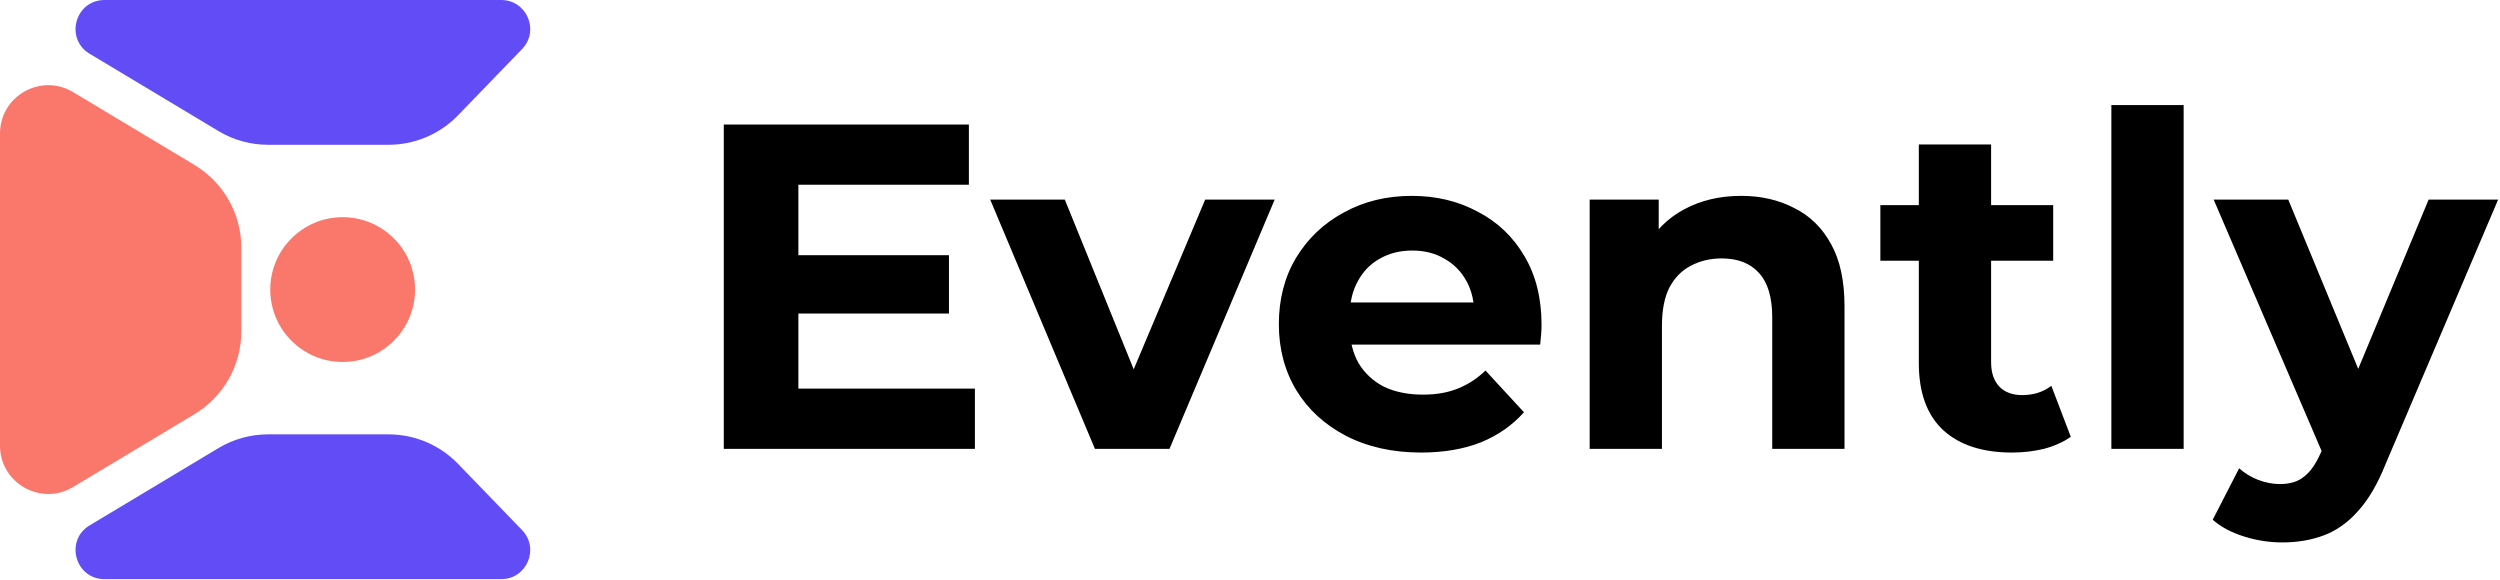
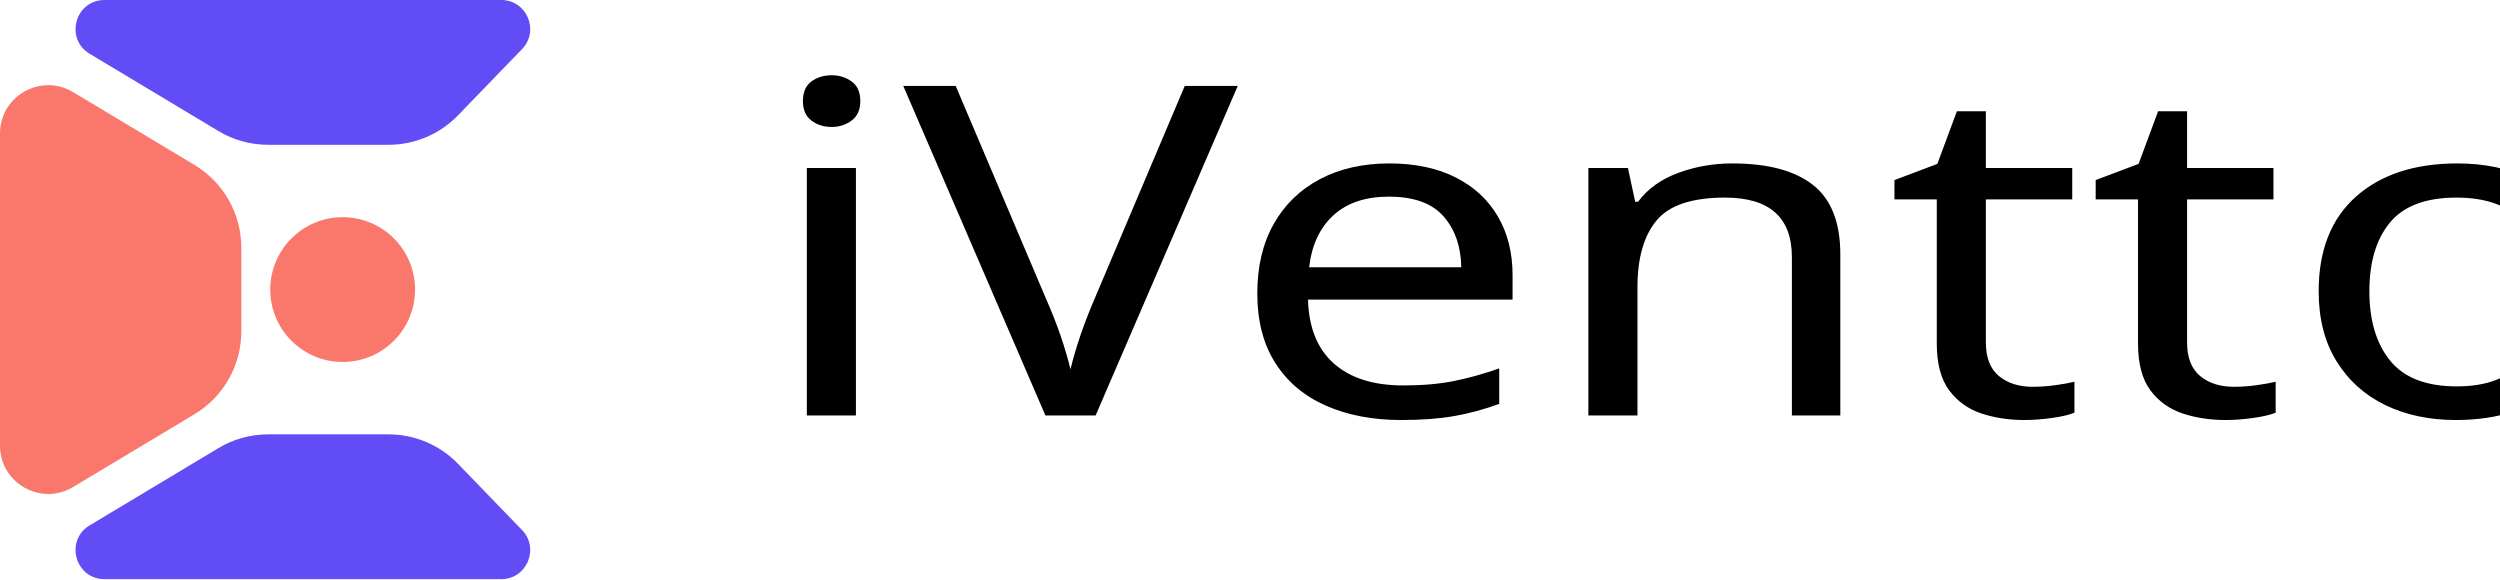
<svg xmlns="http://www.w3.org/2000/svg" width="518" height="120" viewBox="0 0 518 120" fill="none">
+   <defs>
+     <radialGradient gradientUnits="userSpaceOnUse" cx="216.63" cy="33.579" r="42.815" id="gradient-1" gradientTransform="matrix(1, 0, 0, 1, -16.45407, 52.88804)">
+       <stop offset="0" style="stop-color: rgb(0% 0% 0%)" />
+       <stop offset="1" style="stop-color: rgb(0% 0% 0%)" />
+     </radialGradient>
+   </defs>
  <path d="M-3.08811e-06 27.662C-1.72904e-06 19.889 8.48 15.088 15.145 19.087L40.29 34.174C46.314 37.788 50 44.299 50 51.324L50 68.676C50 75.701 46.314 82.212 40.29 85.826L15.145 100.913C8.48 104.912 -1.57555e-05 100.111 -1.43965e-05 92.338L-3.08811e-06 27.662Z" fill="#FA776C" />
  <path d="M103.855 -3.00576e-06C109.151 -1.88027e-06 111.85 6.362 108.169 10.17L94.896 23.9C91.128 27.799 85.938 30 80.516 30L55.54 30C51.915 30 48.358 29.015 45.25 27.15L18.575 11.145C13.357 8.014 15.577 -2.17645e-05 21.662 -2.04714e-05L103.855 -3.00576e-06Z" fill="#624CF5" />
  <path d="M103.855 120C109.151 120 111.85 113.638 108.169 109.83L94.896 96.1C91.128 92.201 85.938 90 80.516 90L55.54 90C51.915 90 48.358 90.985 45.25 92.85L18.575 108.855C13.357 111.986 15.577 120 21.662 120L103.855 120Z" fill="#624CF5" />
  <rect x="56" y="45" width="30" height="30" rx="15" fill="#FA776C" />
-   <path d="M164.272 52.872H196.624V64.968H164.272V52.872ZM165.424 80.52H202V93H149.968V25.8H200.752V38.28H165.424V80.52ZM226.866 93L205.169 41.352H220.626L238.674 85.8H230.994L249.714 41.352H264.114L242.322 93H226.866ZM294.45 93.768C288.562 93.768 283.378 92.616 278.898 90.312C274.482 88.008 271.058 84.872 268.626 80.904C266.194 76.872 264.978 72.296 264.978 67.176C264.978 61.992 266.162 57.416 268.53 53.448C270.962 49.416 274.258 46.28 278.418 44.04C282.578 41.736 287.282 40.584 292.53 40.584C297.586 40.584 302.13 41.672 306.162 43.848C310.258 45.96 313.49 49.032 315.858 53.064C318.226 57.032 319.41 61.8 319.41 67.368C319.41 67.944 319.378 68.616 319.314 69.384C319.25 70.088 319.186 70.76 319.122 71.4H277.17V62.664H311.25L305.49 65.256C305.49 62.568 304.946 60.232 303.858 58.248C302.77 56.264 301.266 54.728 299.346 53.64C297.426 52.488 295.186 51.912 292.626 51.912C290.066 51.912 287.794 52.488 285.81 53.64C283.89 54.728 282.386 56.296 281.298 58.344C280.21 60.328 279.666 62.696 279.666 65.448V67.752C279.666 70.568 280.274 73.064 281.49 75.24C282.77 77.352 284.53 78.984 286.77 80.136C289.074 81.224 291.762 81.768 294.834 81.768C297.586 81.768 299.986 81.352 302.034 80.52C304.146 79.688 306.066 78.44 307.794 76.776L315.762 85.416C313.394 88.104 310.418 90.184 306.834 91.656C303.25 93.064 299.122 93.768 294.45 93.768ZM360.773 40.584C364.869 40.584 368.517 41.416 371.717 43.08C374.981 44.68 377.541 47.176 379.397 50.568C381.253 53.896 382.181 58.184 382.181 63.432V93H367.205V65.736C367.205 61.576 366.277 58.504 364.421 56.52C362.629 54.536 360.069 53.544 356.741 53.544C354.373 53.544 352.229 54.056 350.309 55.08C348.453 56.04 346.981 57.544 345.893 59.592C344.869 61.64 344.357 64.264 344.357 67.464V93H329.381V41.352H343.685V55.656L340.997 51.336C342.853 47.88 345.509 45.224 348.965 43.368C352.421 41.512 356.357 40.584 360.773 40.584ZM416.876 93.768C410.796 93.768 406.06 92.232 402.668 89.16C399.276 86.024 397.58 81.384 397.58 75.24V29.928H412.556V75.048C412.556 77.224 413.132 78.92 414.284 80.136C415.436 81.288 417.004 81.864 418.988 81.864C421.356 81.864 423.372 81.224 425.036 79.944L429.068 90.504C427.532 91.592 425.676 92.424 423.5 93C421.388 93.512 419.18 93.768 416.876 93.768ZM389.612 54.024V42.504H425.42V54.024H389.612ZM437.475 93V21.768H452.451V93H437.475ZM472.878 112.392C470.19 112.392 467.534 111.976 464.91 111.144C462.286 110.312 460.142 109.16 458.477 107.688L463.95 97.032C465.102 98.056 466.414 98.856 467.886 99.432C469.422 100.008 470.926 100.296 472.398 100.296C474.51 100.296 476.174 99.784 477.39 98.76C478.67 97.8 479.822 96.168 480.846 93.864L483.534 87.528L484.686 85.896L503.214 41.352H517.614L494.286 96.168C492.622 100.328 490.702 103.592 488.526 105.96C486.414 108.328 484.046 109.992 481.422 110.952C478.862 111.912 476.014 112.392 472.878 112.392ZM481.71 95.016L458.669 41.352H474.126L491.982 84.552L481.71 95.016Z" fill="black" />
+   <text style="fill: url('#gradient-1'); font-family: 'Ink Free'; font-size: 107px; white-space: pre;" transform="matrix(1.079463, 0, 0, 0.893779, -12.50432, -0.133629)" x="157.361" y="96.457">iVentto</text>
+   <text style="white-space: pre; fill: rgb(51, 51, 51); font-family: Arial, sans-serif; font-size: 28px;" x="343.057" y="60.023"> </text>
+   <text style="white-space: pre; fill: rgb(51, 51, 51); font-family: Arial, sans-serif; font-size: 28px;" x="582.816" y="51.796"> </text>
+   <text style="white-space: pre; fill: rgb(51, 51, 51); font-family: Arial, sans-serif; font-size: 28px;" x="554.609" y="27.115"> </text>
+   <text style="white-space: pre; fill: rgb(51, 51, 51); font-family: Arial, sans-serif; font-size: 28px;" x="552.259" y="22.414"> </text>
</svg>
